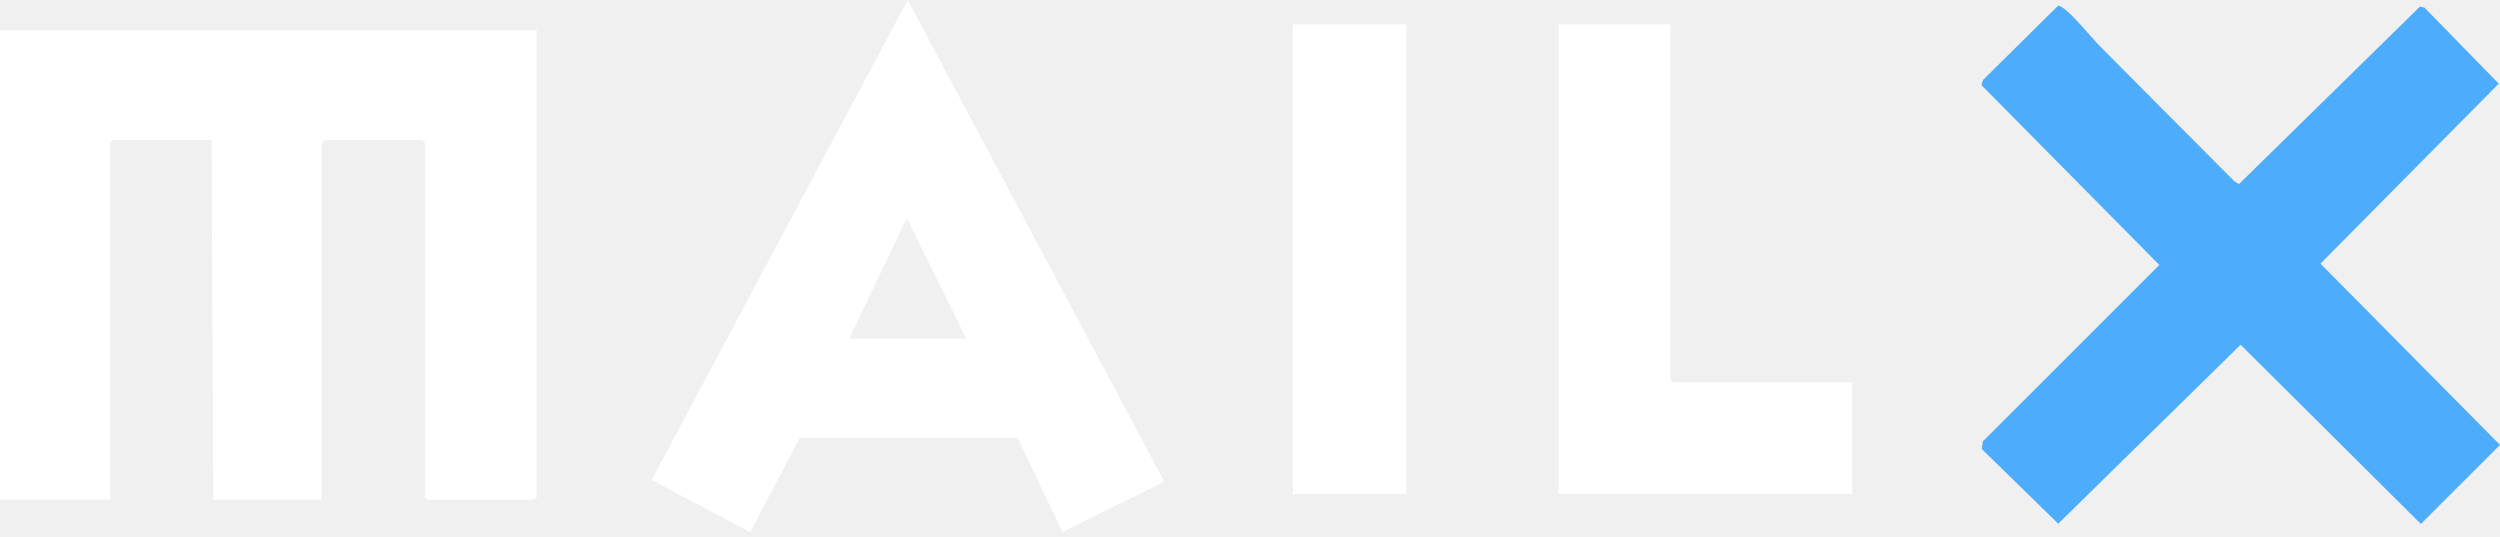
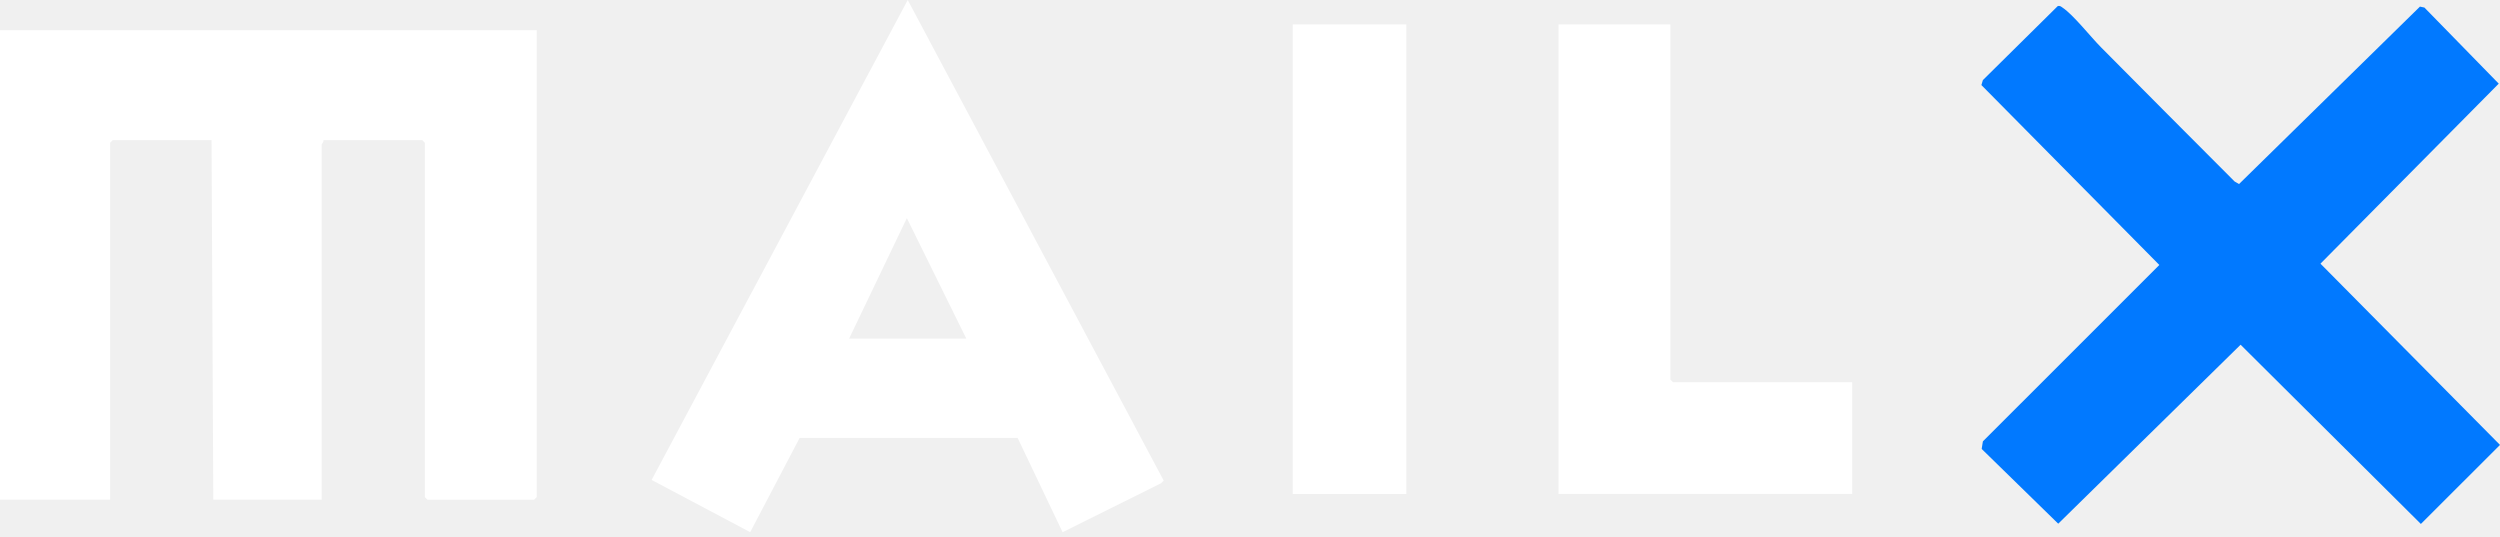
<svg xmlns="http://www.w3.org/2000/svg" width="527" height="113" viewBox="0 0 527 113" fill="none">
  <path d="M113.14 6.359V104.787L112.587 105.34H90.109L89.556 104.787V30.09L89.003 29.537H68.177C68.296 29.899 67.809 30.334 67.809 30.459V105.333H44.962L44.594 29.537H23.768L23.215 30.09V105.333H0V6.359H113.14Z" fill="white" />
-   <path d="M442.857 9.933C452.207 19.358 461.632 28.826 471.049 38.251L471.986 38.797L510.127 1.393L511.064 1.592L526.734 17.632L489.154 55.581L527 93.789L510.319 110.448L472.318 72.668L433.874 110.396L417.739 94.637L417.99 93.044L455.187 55.854L417.68 17.934L417.99 16.887L433.749 1.305C434.206 1.135 434.457 1.379 434.796 1.615C437.068 3.134 440.733 7.794 442.871 9.948L442.857 9.933Z" fill="#4DACFC" />
+   <path d="M442.857 9.933C452.207 19.358 461.632 28.826 471.049 38.251L471.986 38.797L510.127 1.393L511.064 1.592L526.734 17.632L489.154 55.581L527 93.789L510.319 110.448L472.318 72.668L433.874 110.396L417.739 94.637L417.99 93.044L455.187 55.854L417.68 17.934L417.99 16.887L433.749 1.305C434.206 1.135 434.457 1.379 434.796 1.615C437.068 3.134 440.733 7.794 442.871 9.948L442.857 9.933Z" fill="#0179ff" />
  <path d="M223.996 112.189L214.52 92.322H168.561L158.141 112.181L137.36 101.171L191.349 0L245.308 101.304L244.74 101.872L223.988 112.189H223.996ZM203.694 71.371L191.164 45.98L178.996 71.371H203.686H203.694Z" fill="white" />
  <path d="M352.117 5.147V80.021L352.67 80.574H390.442V104.121H328.533V5.147H352.117Z" fill="white" />
  <path d="M296.46 5.147H272.507V104.128H296.46V5.147Z" fill="white" />
</svg>
